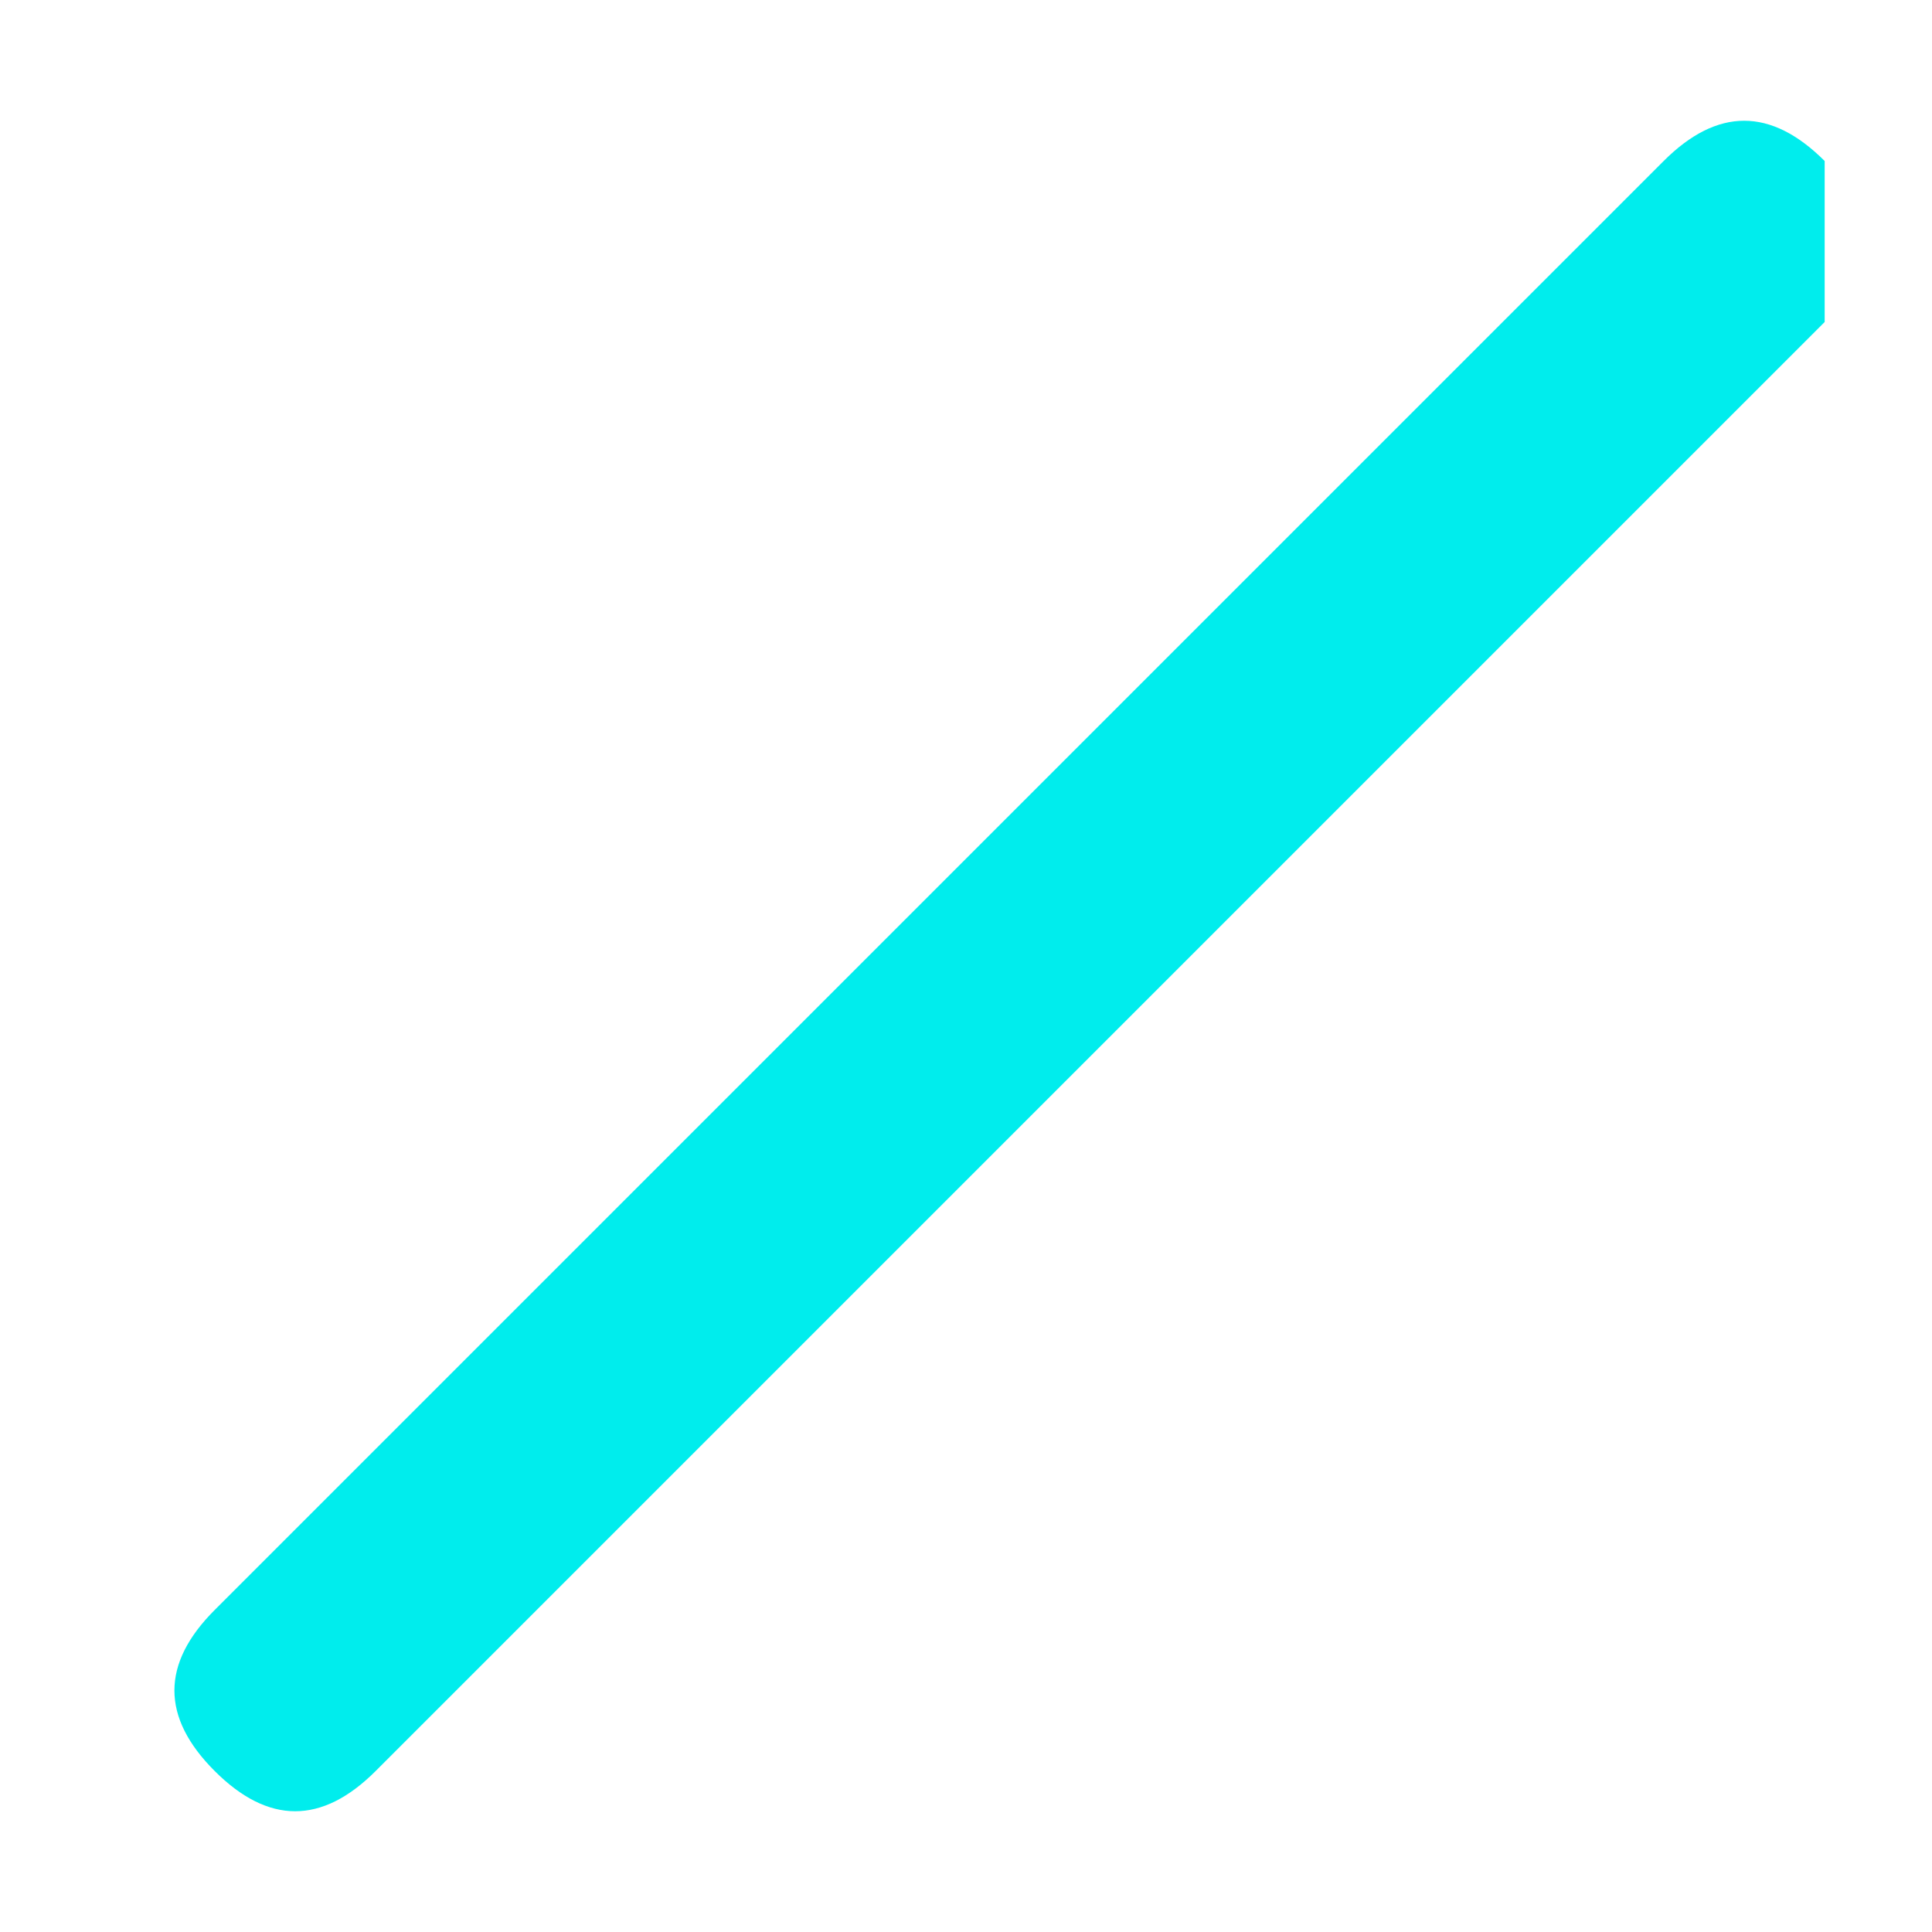
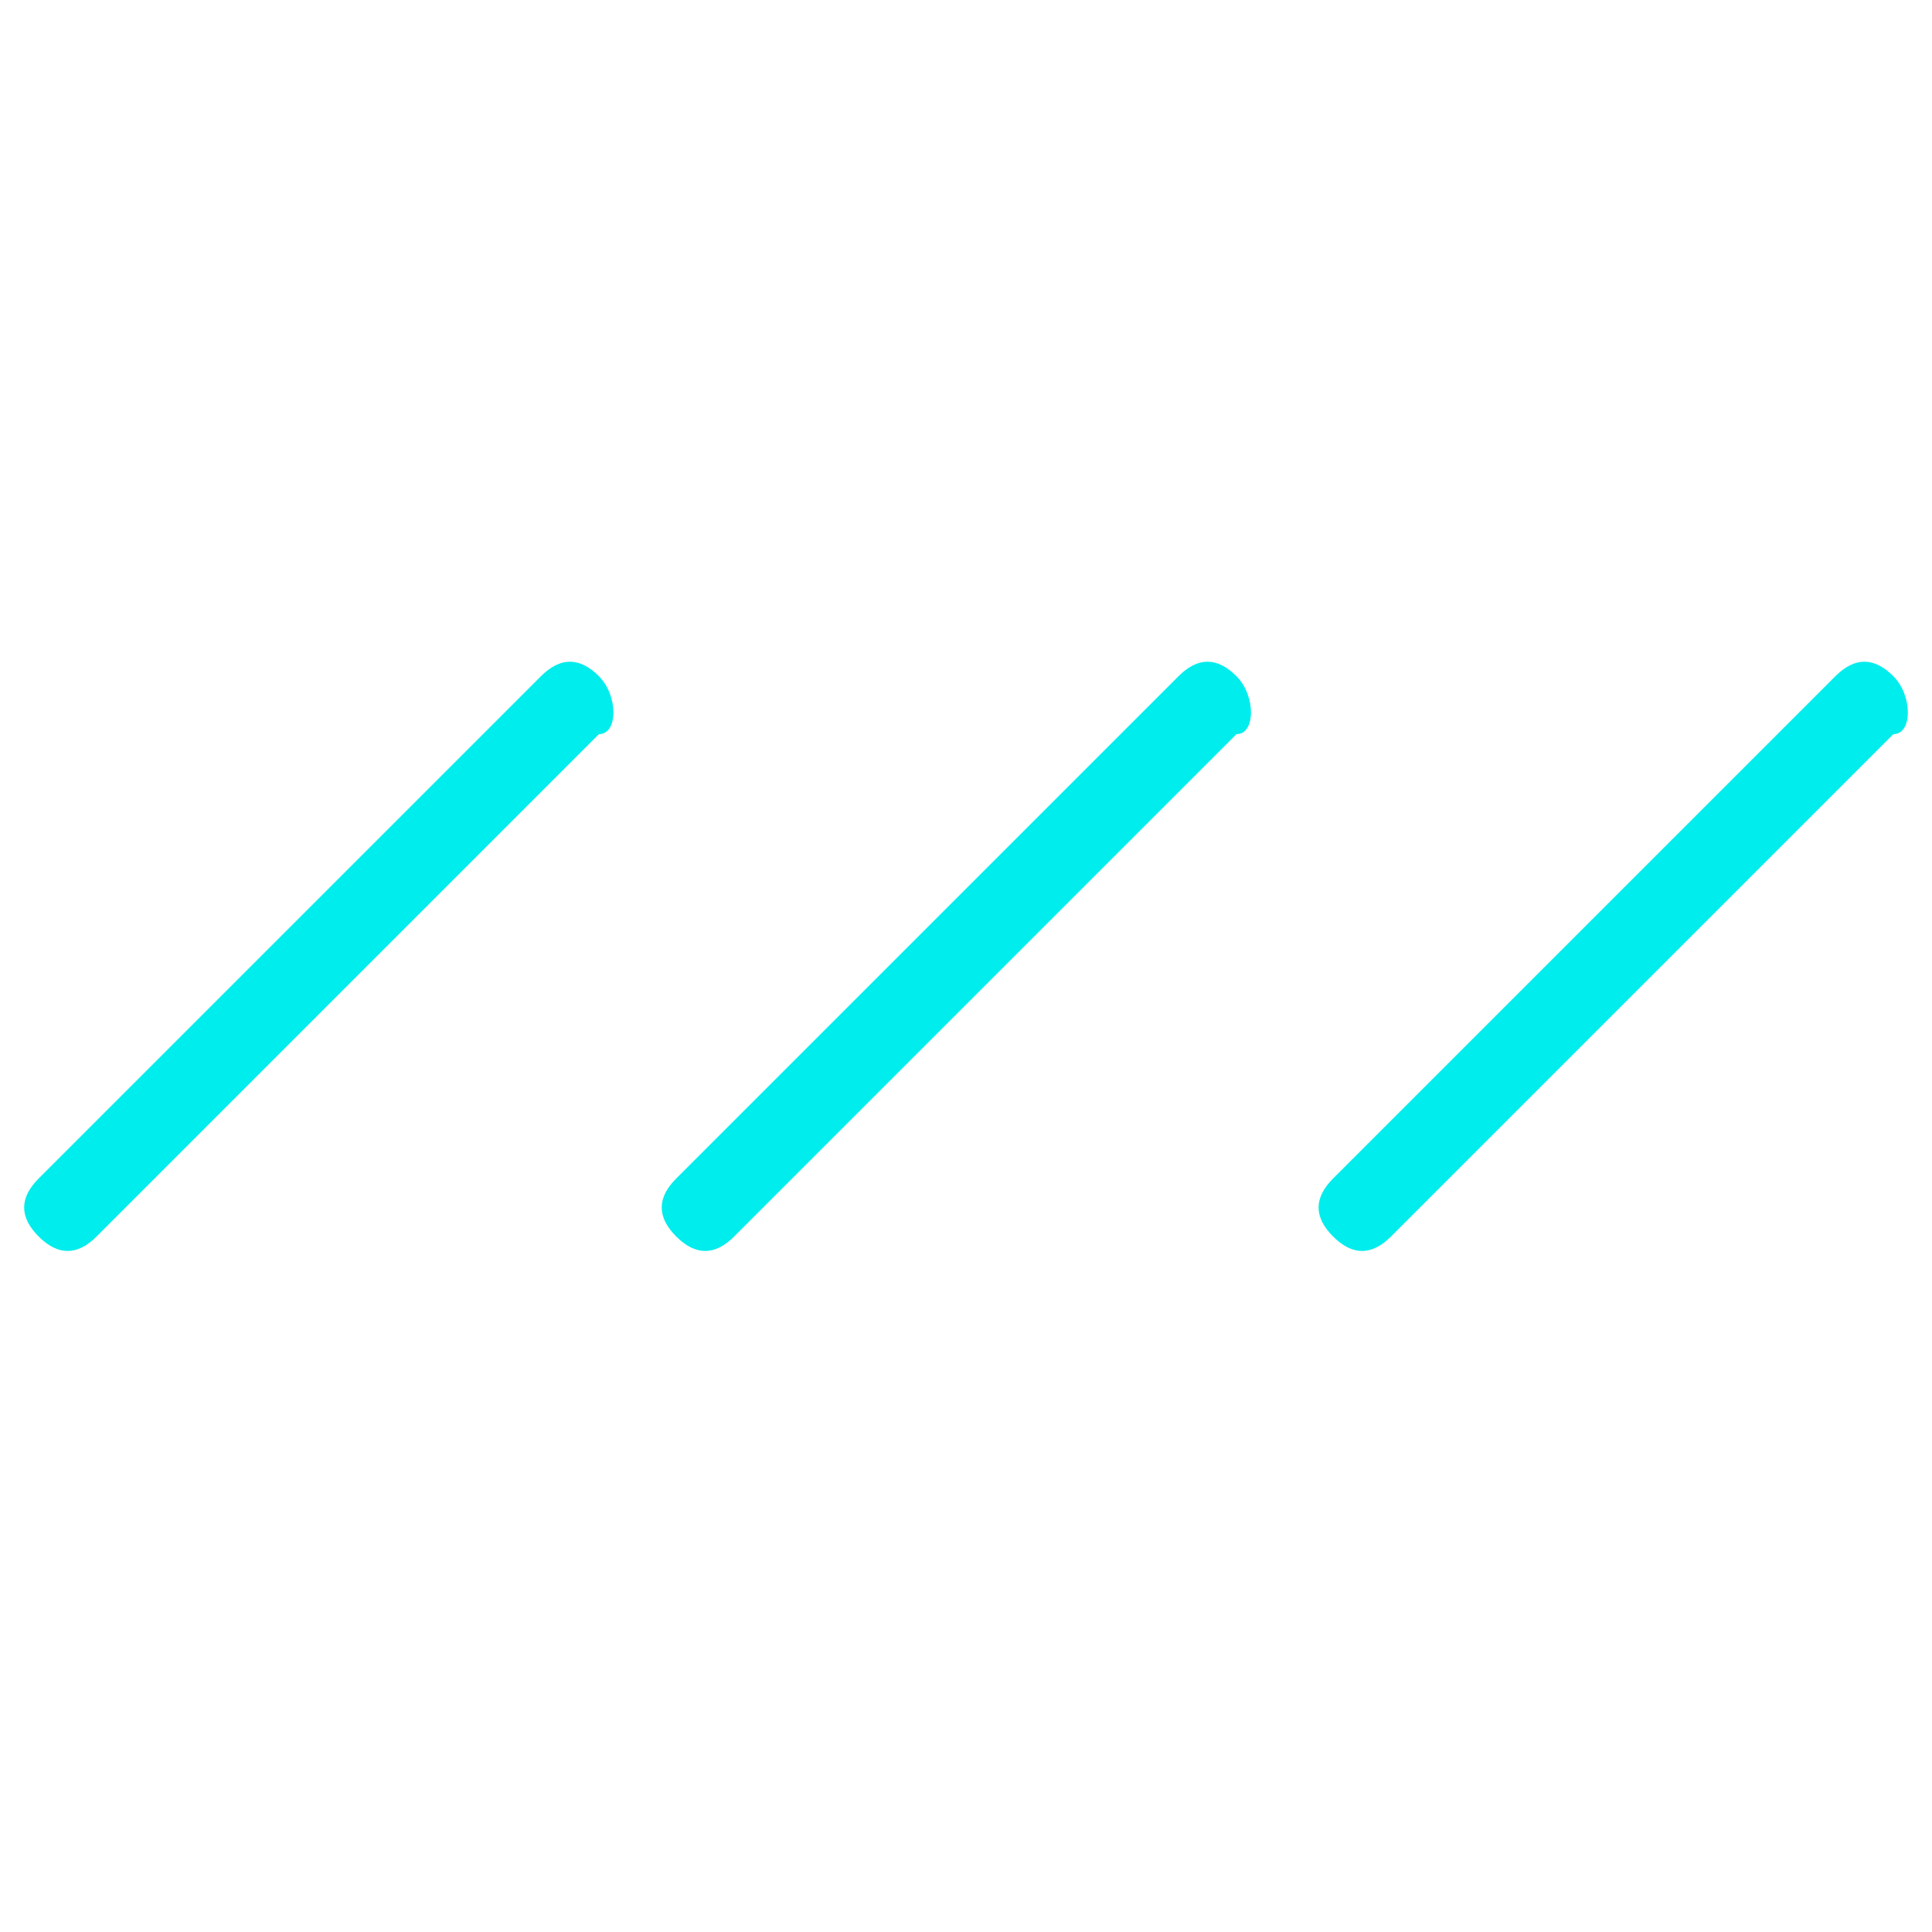
- <svg xmlns="http://www.w3.org/2000/svg" version="1.1" id="Layer_1" x="0px" y="0px" viewBox="0 0 3.6 3.6" enable-background="new 0 0 3.6 3.6" xml:space="preserve">
-   <path fill-rule="evenodd" clip-rule="evenodd" fill="#00EDED" d="M3.4,0.6L0.7,3.3c-0.1,0.1-0.2,0.1-0.3,0C0.3,3.2,0.3,3.1,0.4,3  l2.7-2.7c0.1-0.1,0.2-0.1,0.3,0C3.4,0.4,3.4,0.5,3.4,0.6z" />
+ <svg xmlns="http://www.w3.org/2000/svg" version="1.1" id="Layer_1" x="0px" y="0px" viewBox="0 0 10 10" enable-background="new 0 0 10 10" xml:space="preserve">
+   <path fill-rule="evenodd" clip-rule="evenodd" fill="#00EDED" d="M6.4,3.8L3.8,6.4c-0.1,0.1-0.2,0.1-0.3,0c-0.1-0.1-0.1-0.2,0-0.3  l2.6-2.6c0.1-0.1,0.2-0.1,0.3,0C6.5,3.6,6.5,3.8,6.4,3.8z" />
+   <path fill-rule="evenodd" clip-rule="evenodd" fill="#00EDED" d="M9.8,3.8L7.2,6.4C7.1,6.5,7,6.5,6.9,6.4c-0.1-0.1-0.1-0.2,0-0.3  l2.6-2.6c0.1-0.1,0.2-0.1,0.3,0C9.9,3.6,9.9,3.8,9.8,3.8z" />
+   <path fill-rule="evenodd" clip-rule="evenodd" fill="#00EDED" d="M3.1,3.8L0.5,6.4c-0.1,0.1-0.2,0.1-0.3,0c-0.1-0.1-0.1-0.2,0-0.3  l2.6-2.6c0.1-0.1,0.2-0.1,0.3,0C3.2,3.6,3.2,3.8,3.1,3.8z" />
</svg>
